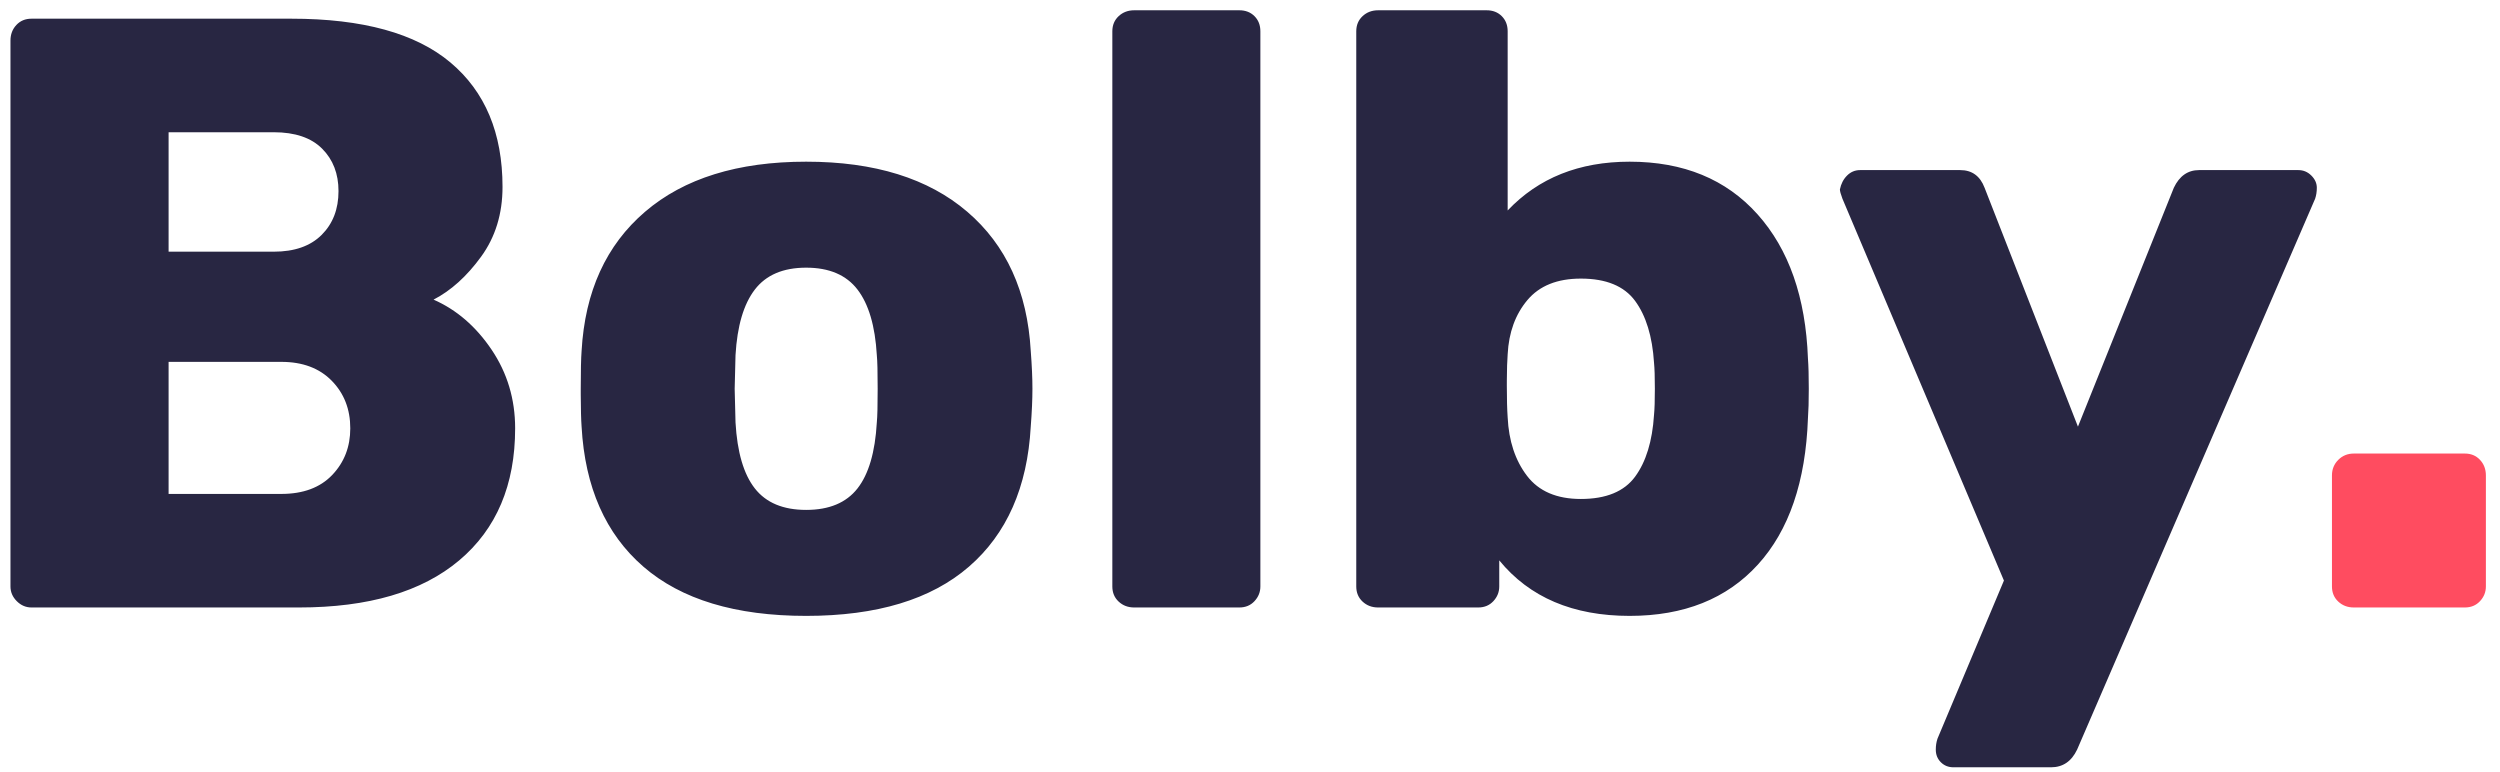
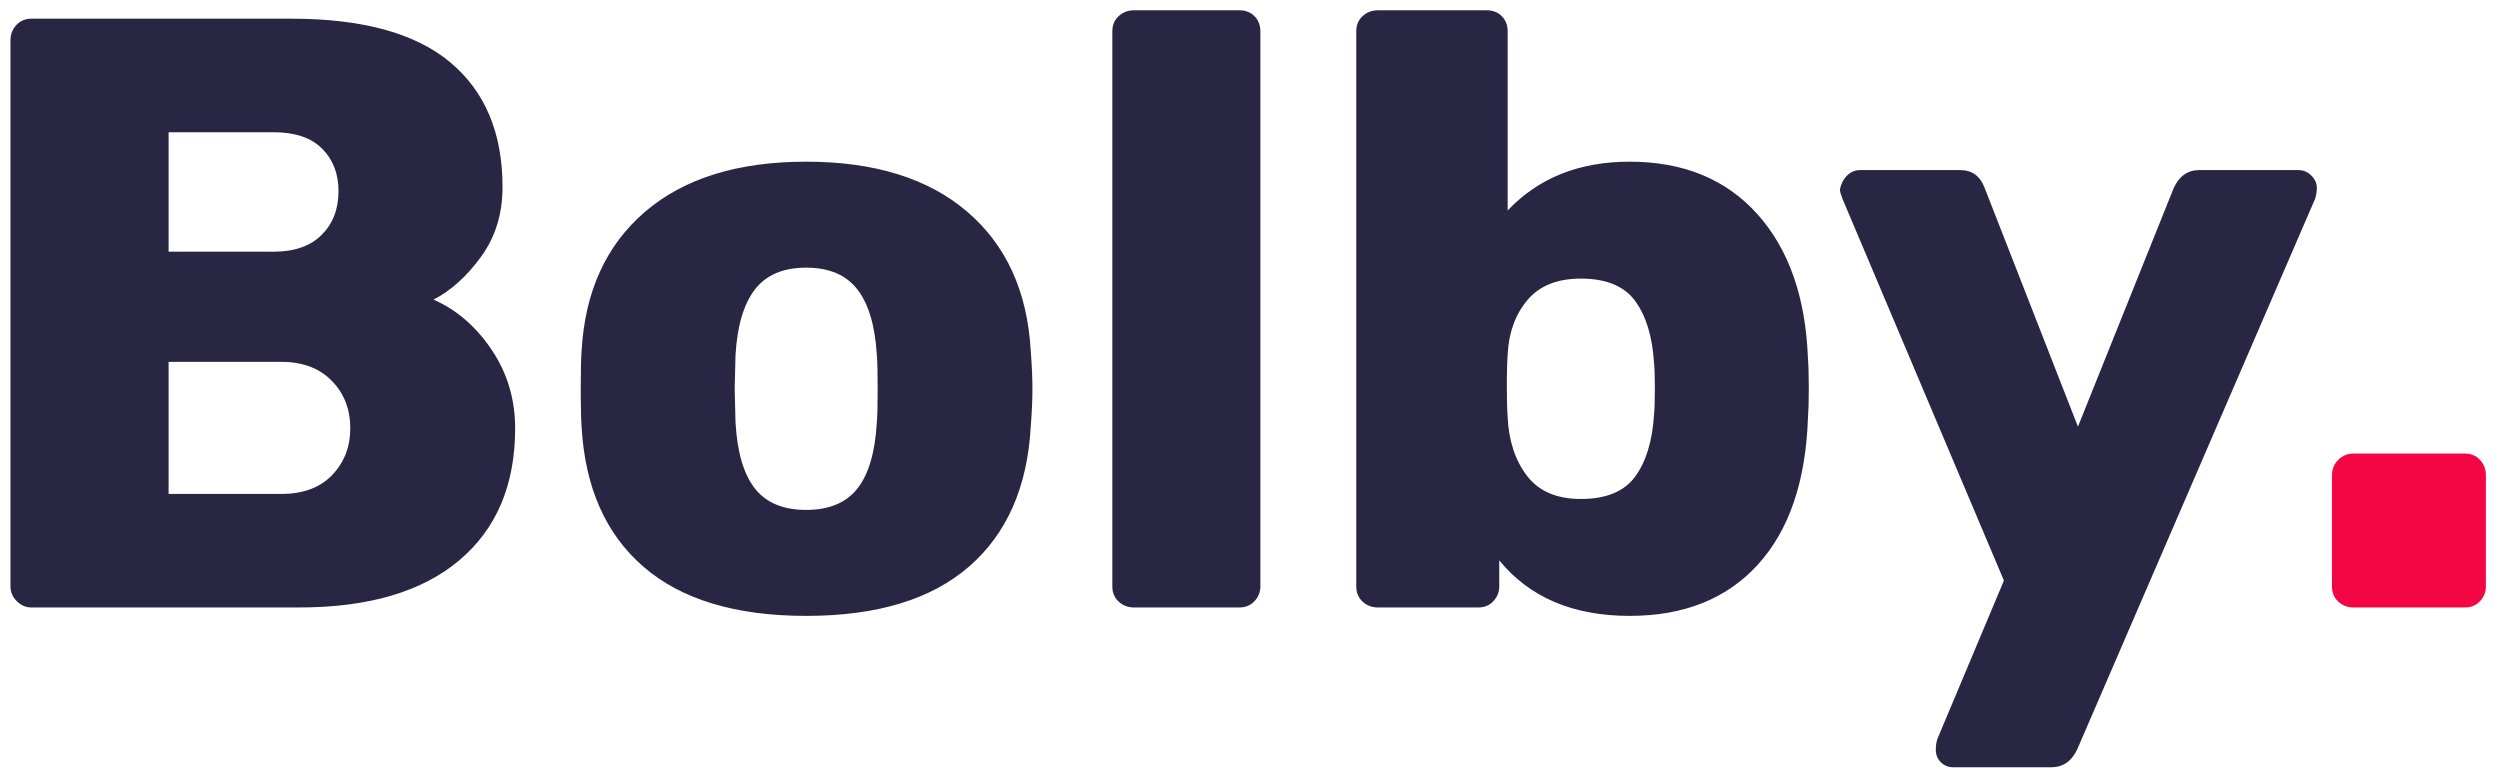
<svg xmlns="http://www.w3.org/2000/svg" width="107px" height="33px" viewBox="0 0 107 33" version="1.1">
  <g id="Symbols" stroke="none" stroke-width="1" fill="none" fill-rule="evenodd">
    <g id="header-1-light" transform="translate(-2, -61)" fill-rule="nonzero">
      <g id="Bolby.">
        <g transform="translate(2.448, 61.44)">
          <path d="M12.348,25.56 C15.324,25.56 17.61,24.888 19.206,23.544 C20.802,22.2 21.6,20.316 21.6,17.892 C21.6,16.644 21.264,15.522 20.592,14.526 C19.92,13.53 19.092,12.816 18.108,12.384 C18.852,12 19.53,11.388 20.142,10.548 C20.754,9.708 21.06,8.712 21.06,7.56 C21.06,5.256 20.316,3.48 18.828,2.232 C17.34,0.984 15.072,0.36 12.024,0.36 L12.024,0.36 L0.9,0.36 C0.636,0.36 0.42,0.45 0.252,0.63 C0.084,0.81 -7.10542736e-15,1.032 -7.10542736e-15,1.296 L-7.10542736e-15,1.296 L-7.10542736e-15,24.66 C-7.10542736e-15,24.9 0.09,25.11 0.27,25.29 C0.45,25.47 0.66,25.56 0.9,25.56 L0.9,25.56 L12.348,25.56 Z M11.268,10.332 L6.768,10.332 L6.768,5.22 L11.268,5.22 C12.18,5.22 12.87,5.454 13.338,5.922 C13.806,6.39 14.04,6.996 14.04,7.74 C14.04,8.508 13.8,9.132 13.32,9.612 C12.84,10.092 12.156,10.332 11.268,10.332 L11.268,10.332 Z M11.592,20.7 L6.768,20.7 L6.768,15.048 L11.592,15.048 C12.504,15.048 13.224,15.318 13.752,15.858 C14.28,16.398 14.544,17.076 14.544,17.892 C14.544,18.684 14.286,19.35 13.77,19.89 C13.254,20.43 12.528,20.7 11.592,20.7 L11.592,20.7 Z M34.056,25.92 C37.08,25.92 39.402,25.218 41.022,23.814 C42.642,22.41 43.524,20.412 43.668,17.82 C43.716,17.196 43.74,16.656 43.74,16.2 C43.74,15.744 43.716,15.204 43.668,14.58 C43.524,12.036 42.618,10.05 40.95,8.622 C39.282,7.194 36.984,6.48 34.056,6.48 C31.128,6.48 28.83,7.194 27.162,8.622 C25.494,10.05 24.588,12.036 24.444,14.58 C24.42,14.892 24.408,15.432 24.408,16.2 L24.408,16.448 C24.411,17.085 24.423,17.543 24.444,17.82 C24.588,20.412 25.47,22.41 27.09,23.814 C28.71,25.218 31.032,25.92 34.056,25.92 Z M34.056,21.384 C33.072,21.384 32.34,21.078 31.86,20.466 C31.38,19.854 31.104,18.912 31.032,17.64 L31.032,17.64 L30.996,16.2 L31.032,14.76 C31.104,13.512 31.38,12.576 31.86,11.952 C32.34,11.328 33.072,11.016 34.056,11.016 C35.04,11.016 35.772,11.328 36.252,11.952 C36.732,12.576 37.008,13.512 37.08,14.76 C37.104,15 37.116,15.48 37.116,16.2 C37.116,16.92 37.104,17.4 37.08,17.64 C37.008,18.912 36.732,19.854 36.252,20.466 C35.772,21.078 35.04,21.384 34.056,21.384 Z M52.596,25.56 C52.86,25.56 53.076,25.47 53.244,25.29 C53.412,25.11 53.496,24.9 53.496,24.66 L53.496,24.66 L53.496,0.9 C53.496,0.636 53.412,0.42 53.244,0.252 C53.076,0.084 52.86,0 52.596,0 L52.596,0 L48.096,0 C47.832,0 47.61,0.084 47.43,0.252 C47.25,0.42 47.16,0.636 47.16,0.9 L47.16,0.9 L47.16,24.66 C47.16,24.924 47.25,25.14 47.43,25.308 C47.61,25.476 47.832,25.56 48.096,25.56 L48.096,25.56 L52.596,25.56 Z M69.3,25.92 C71.628,25.92 73.458,25.188 74.79,23.724 C76.122,22.26 76.836,20.172 76.932,17.46 C76.956,17.148 76.968,16.728 76.968,16.2 C76.968,15.648 76.956,15.216 76.932,14.904 C76.836,12.288 76.116,10.23 74.772,8.73 C73.428,7.23 71.604,6.48 69.3,6.48 C67.14,6.48 65.4,7.176 64.08,8.568 L64.08,8.568 L64.08,0.9 C64.08,0.636 63.996,0.42 63.828,0.252 C63.66,0.084 63.444,0 63.18,0 L63.18,0 L58.536,0 C58.272,0 58.05,0.084 57.87,0.252 C57.69,0.42 57.6,0.636 57.6,0.9 L57.6,0.9 L57.6,24.66 C57.6,24.924 57.69,25.14 57.87,25.308 C58.05,25.476 58.272,25.56 58.536,25.56 L58.536,25.56 L62.82,25.56 C63.084,25.56 63.3,25.47 63.468,25.29 C63.636,25.11 63.72,24.9 63.72,24.66 L63.72,24.66 L63.72,23.544 C65.016,25.128 66.876,25.92 69.3,25.92 Z M67.212,20.916 C66.18,20.916 65.412,20.586 64.908,19.926 C64.404,19.266 64.128,18.432 64.08,17.424 C64.056,17.088 64.044,16.632 64.044,16.056 L64.045,15.817 C64.048,15.356 64.059,14.991 64.08,14.724 C64.128,13.788 64.41,13.014 64.926,12.402 C65.442,11.79 66.204,11.484 67.212,11.484 C68.292,11.484 69.066,11.802 69.534,12.438 C70.002,13.074 70.272,13.956 70.344,15.084 C70.368,15.324 70.38,15.696 70.38,16.2 C70.38,16.704 70.368,17.076 70.344,17.316 C70.272,18.444 70.002,19.326 69.534,19.962 C69.066,20.598 68.292,20.916 67.212,20.916 Z M87.336,32.4 C87.84,32.4 88.212,32.148 88.452,31.644 L88.452,31.644 L98.64,8.064 C98.688,7.92 98.712,7.764 98.712,7.596 C98.712,7.404 98.634,7.23 98.478,7.074 C98.322,6.918 98.136,6.84 97.92,6.84 L97.92,6.84 L93.672,6.84 C93.192,6.84 92.832,7.092 92.592,7.596 L92.592,7.596 L88.488,17.82 L84.492,7.596 C84.3,7.092 83.952,6.84 83.448,6.84 L83.448,6.84 L79.164,6.84 C78.948,6.84 78.762,6.918 78.606,7.074 C78.45,7.23 78.348,7.428 78.3,7.668 C78.3,7.74 78.336,7.872 78.408,8.064 L78.408,8.064 L85.32,24.408 L82.476,31.176 C82.428,31.32 82.404,31.476 82.404,31.644 C82.404,31.86 82.476,32.04 82.62,32.184 C82.764,32.328 82.944,32.4 83.16,32.4 L83.16,32.4 L87.336,32.4 Z" id="Bolby" fill="#282642" />
-           <path d="M105.048,25.56 C105.312,25.56 105.528,25.47 105.696,25.29 C105.864,25.11 105.948,24.9 105.948,24.66 L105.948,24.66 L105.948,19.908 C105.948,19.644 105.864,19.422 105.696,19.242 C105.528,19.062 105.312,18.972 105.048,18.972 L105.048,18.972 L100.296,18.972 C100.032,18.972 99.81,19.062 99.63,19.242 C99.45,19.422 99.36,19.644 99.36,19.908 L99.36,19.908 L99.36,24.66 C99.36,24.924 99.45,25.14 99.63,25.308 C99.81,25.476 100.032,25.56 100.296,25.56 L100.296,25.56 L105.048,25.56 Z" id="." fill="#FF4C60" />
+           <path d="M105.048,25.56 C105.312,25.56 105.528,25.47 105.696,25.29 C105.864,25.11 105.948,24.9 105.948,24.66 L105.948,24.66 L105.948,19.908 C105.948,19.644 105.864,19.422 105.696,19.242 C105.528,19.062 105.312,18.972 105.048,18.972 L105.048,18.972 L100.296,18.972 C100.032,18.972 99.81,19.062 99.63,19.242 C99.45,19.422 99.36,19.644 99.36,19.908 L99.36,19.908 L99.36,24.66 C99.36,24.924 99.45,25.14 99.63,25.308 C99.81,25.476 100.032,25.56 100.296,25.56 L100.296,25.56 L105.048,25.56 Z" id="." fill="#F40543" />
        </g>
      </g>
    </g>
  </g>
</svg>
